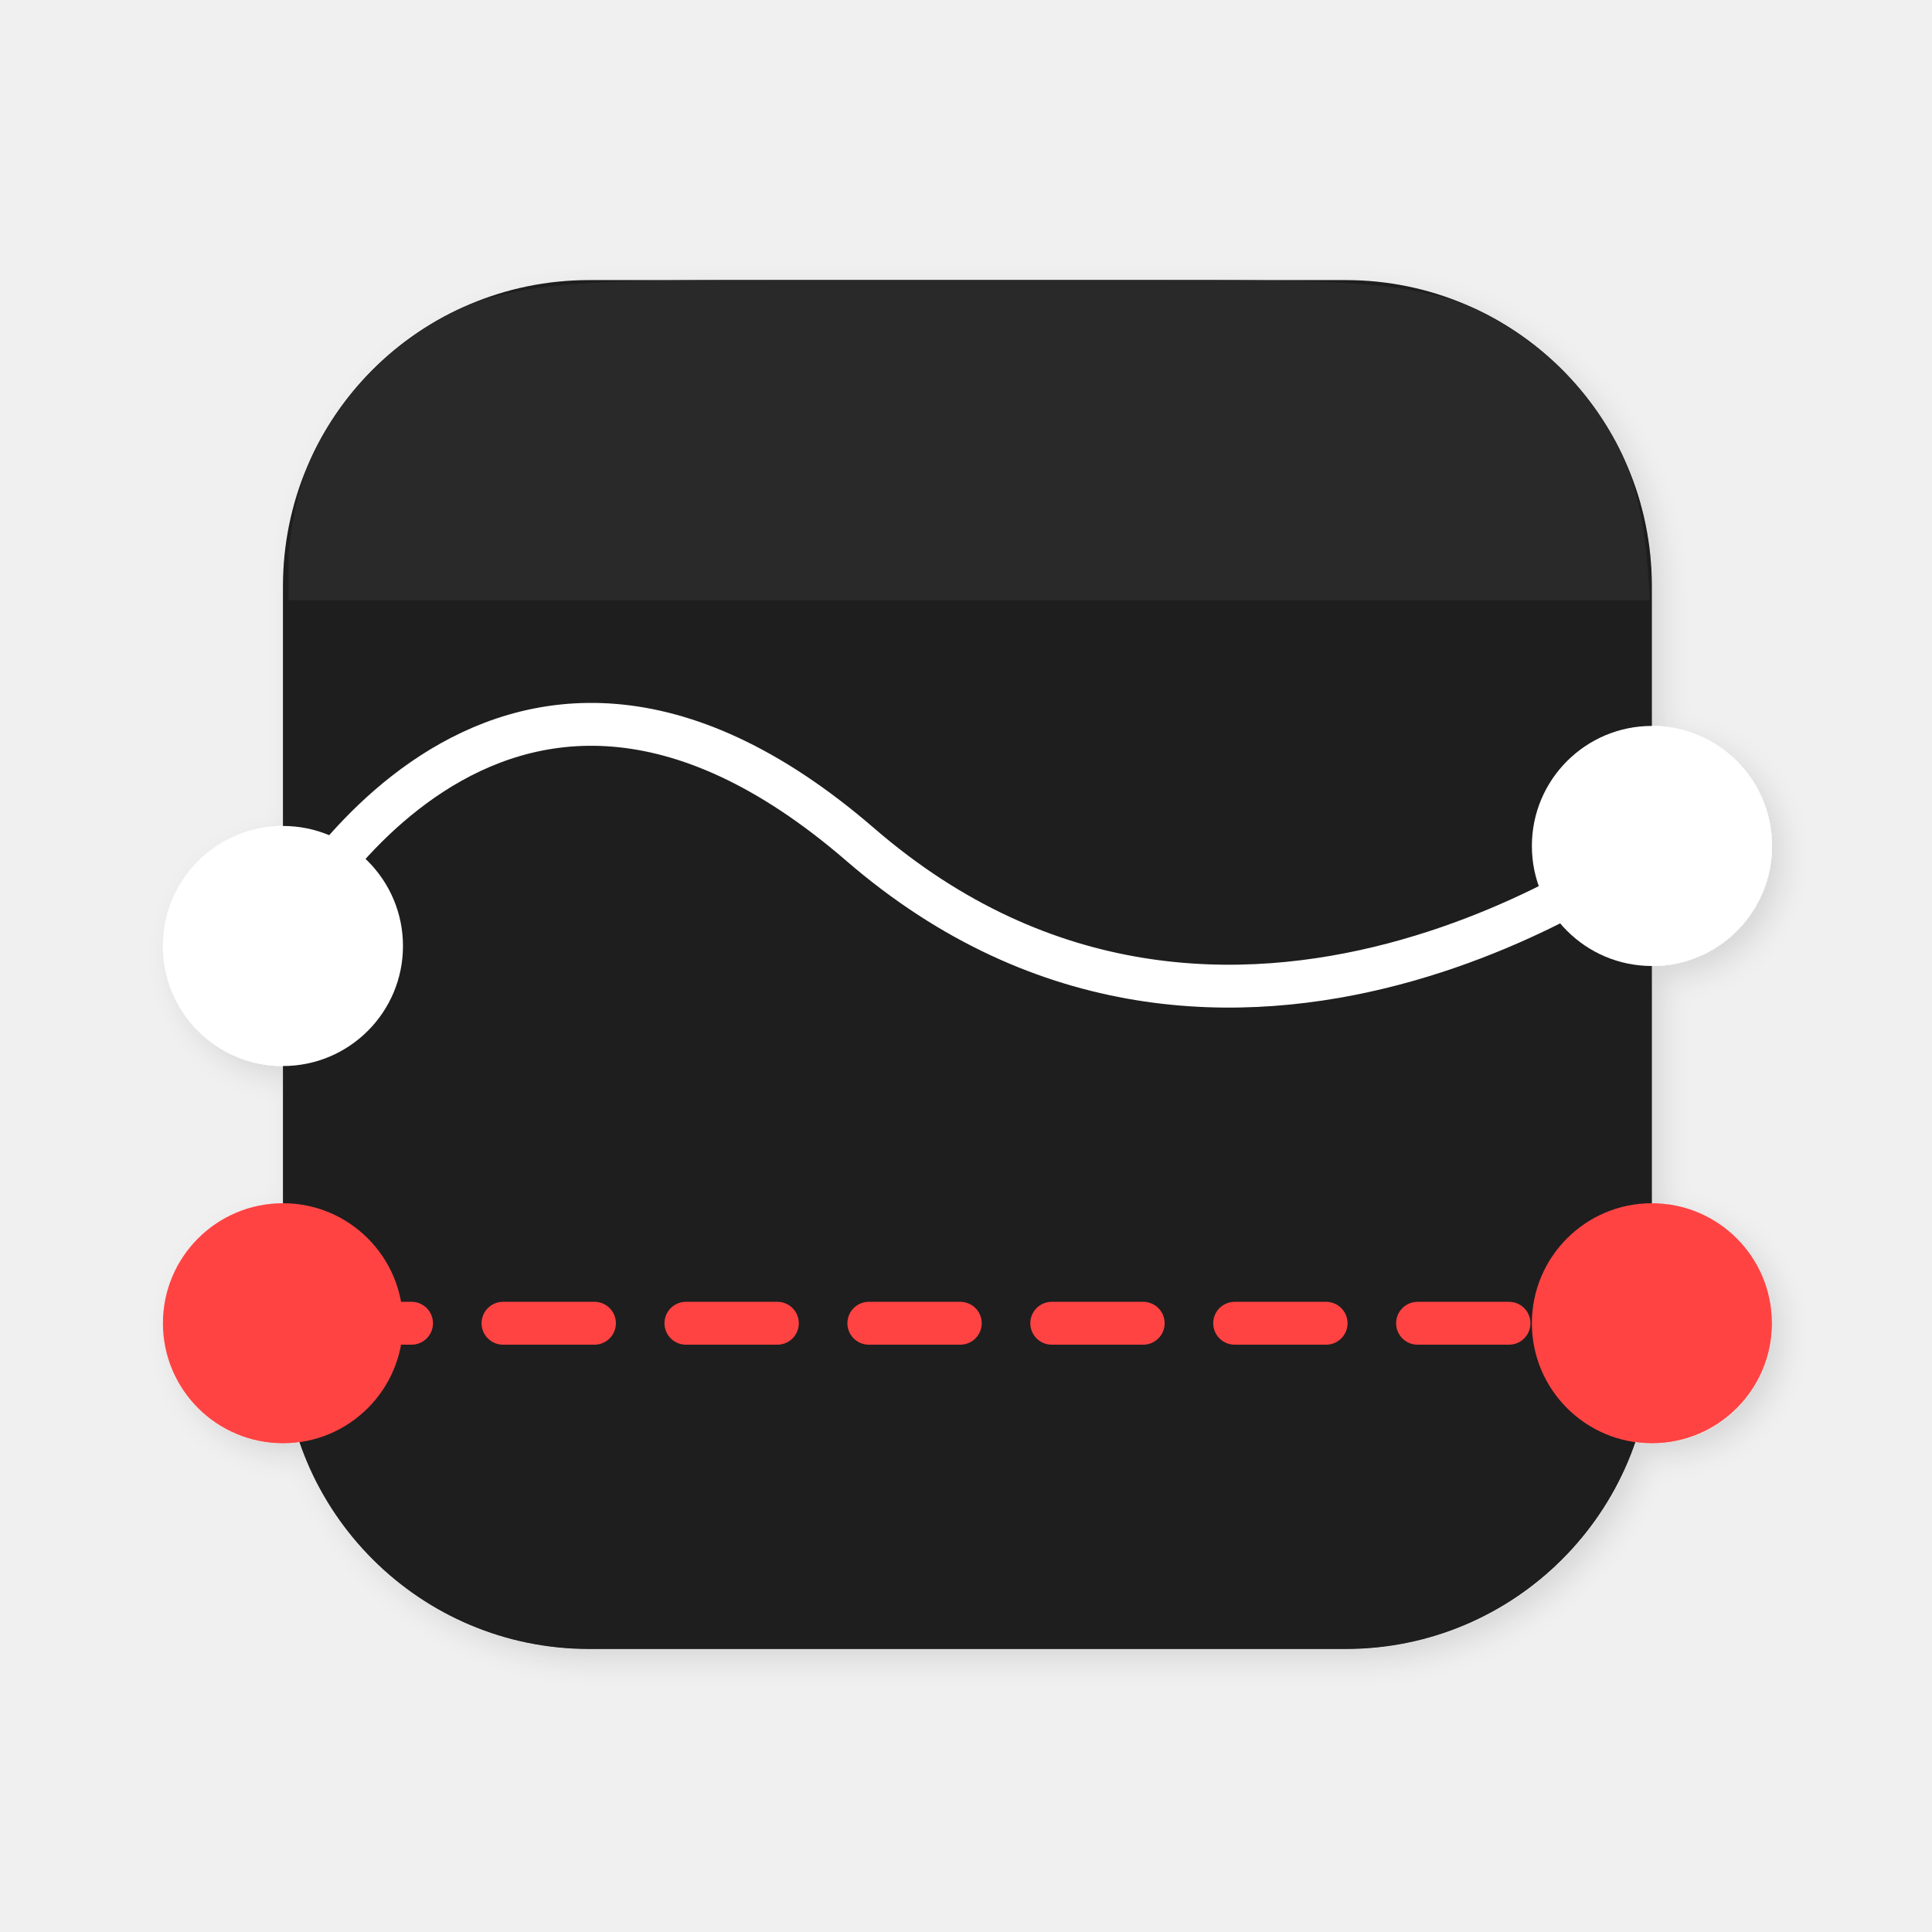
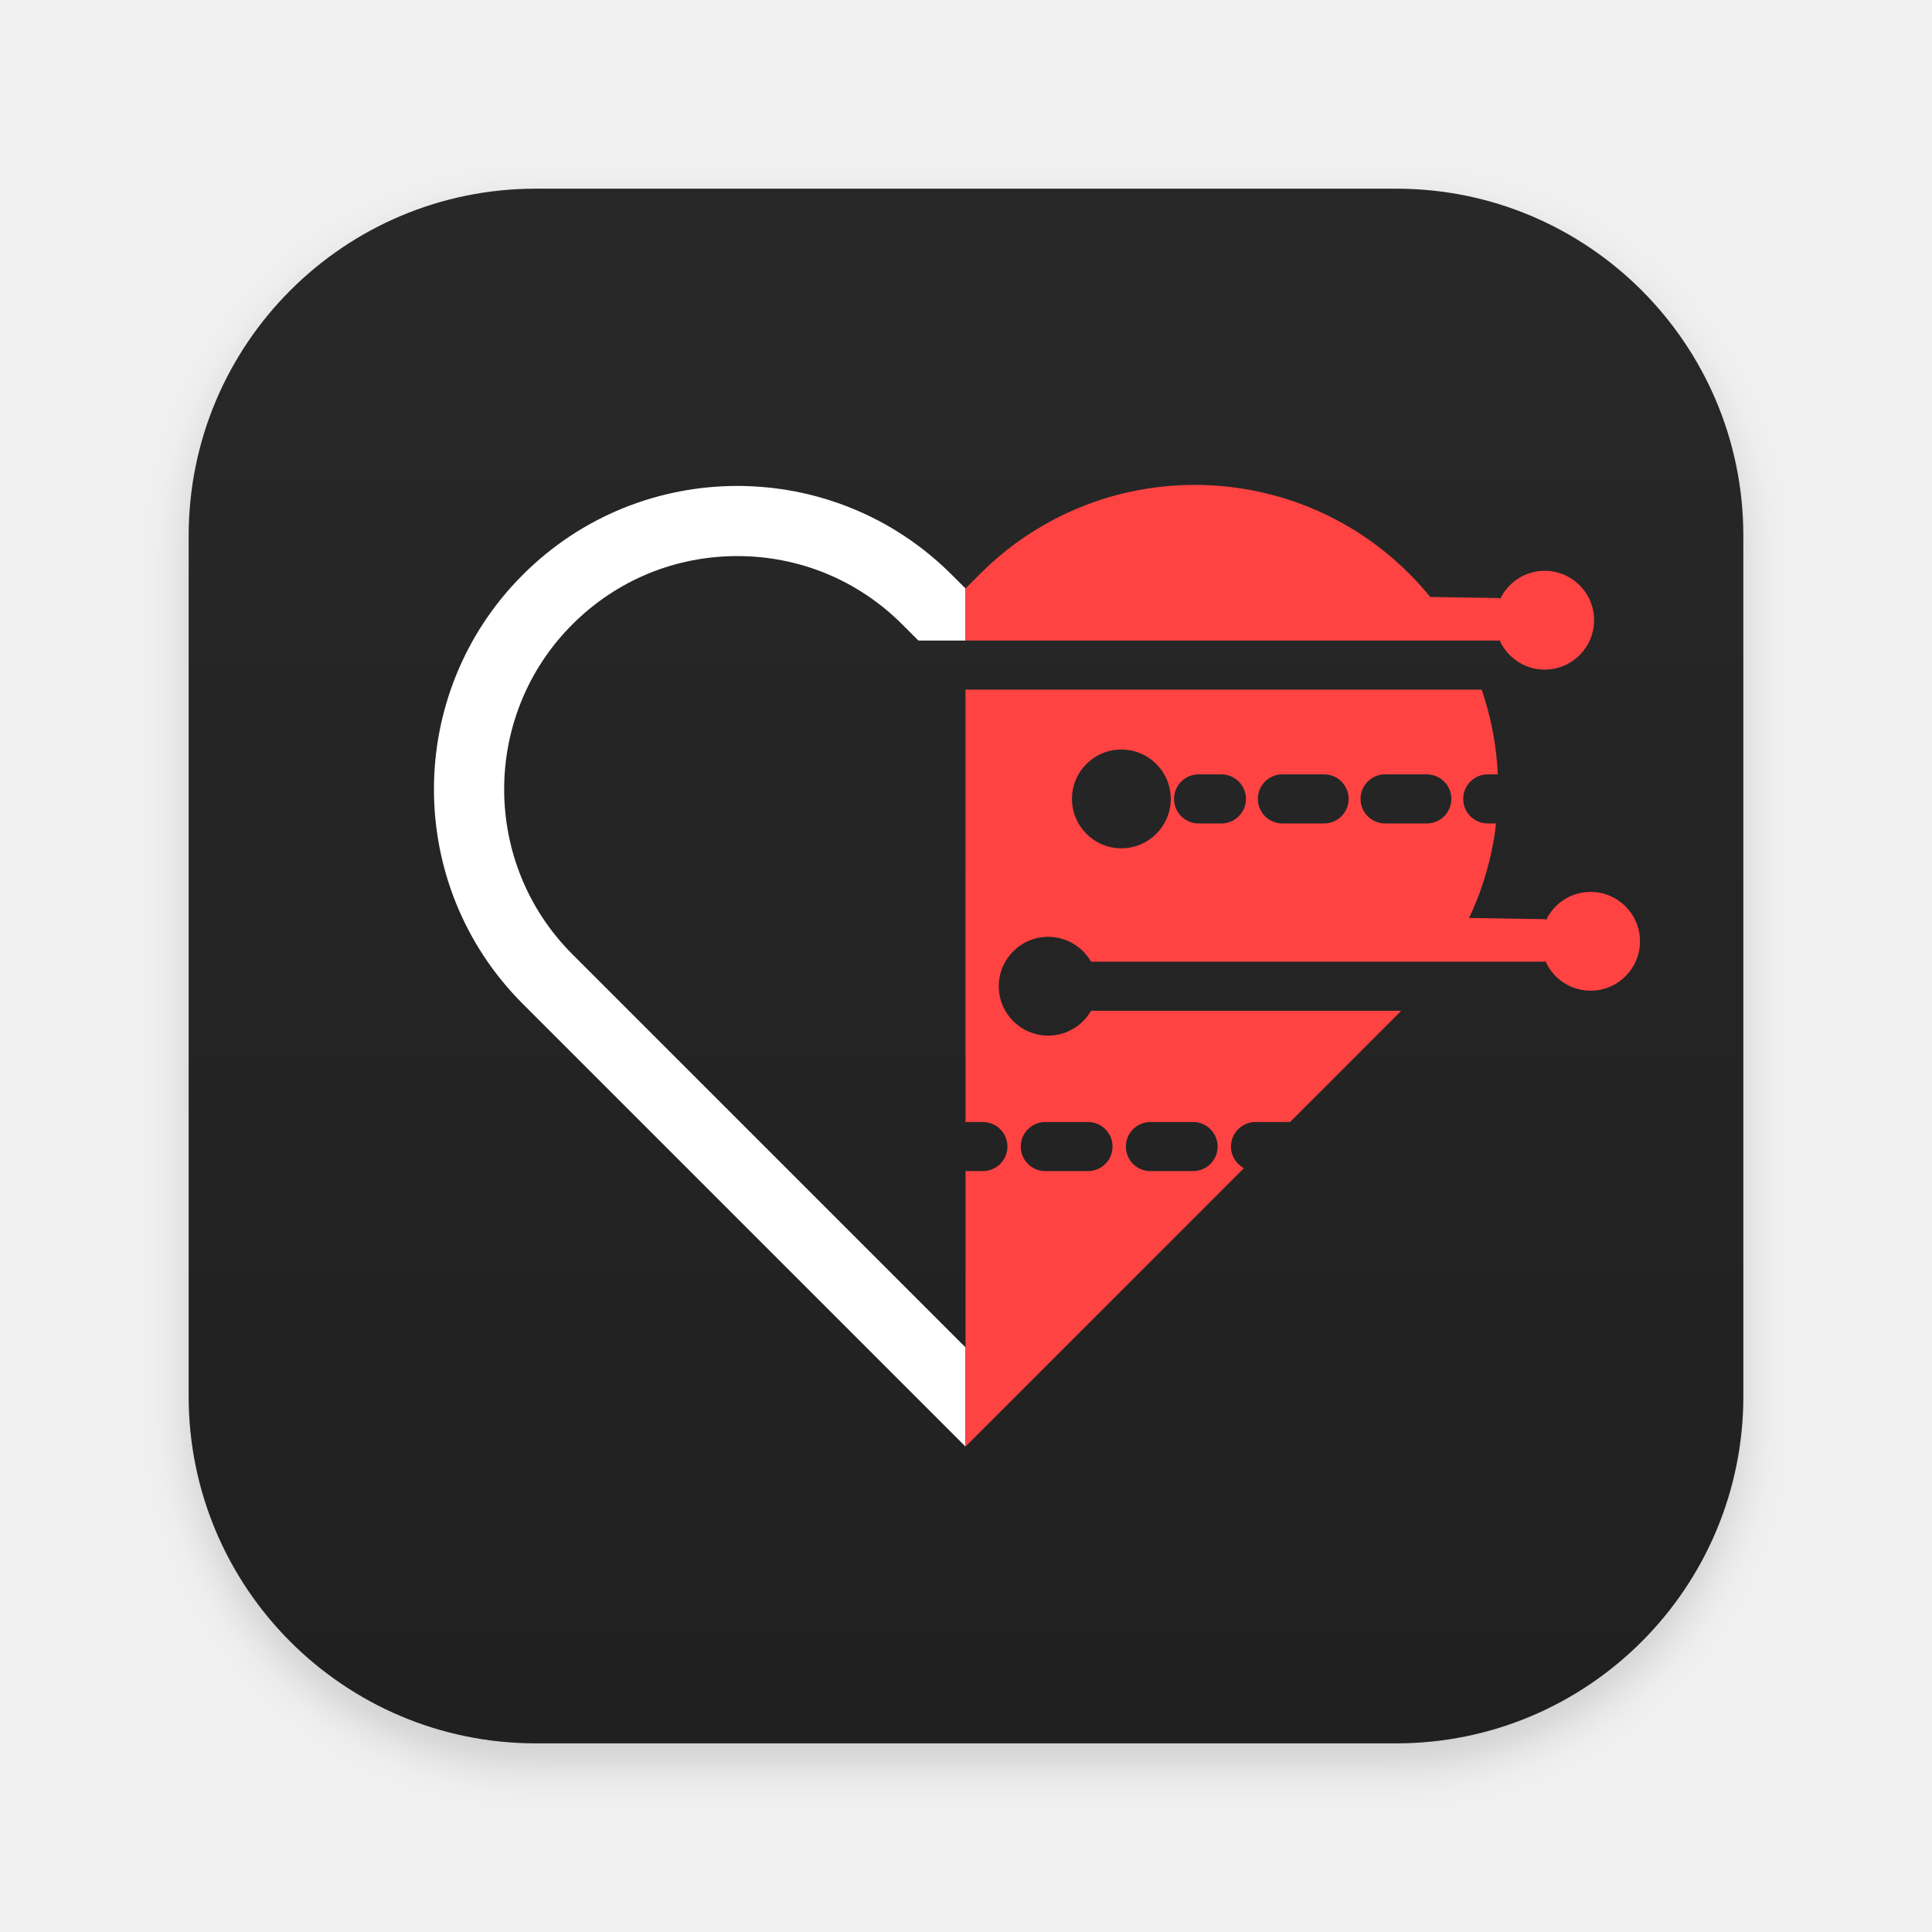
- <svg xmlns="http://www.w3.org/2000/svg" width="676" height="676" viewBox="0 0 676 676" fill="none">
-   <g filter="url(#filter0_d_174_140)">
-     <rect x="99" y="98" width="479" height="479" rx="107.15" fill="#1E1E1E" />
-     <circle cx="578" cy="463" r="42" fill="#FF4343" />
-     <circle cx="578" cy="296" r="42" fill="white" />
-     <circle cx="99" cy="463" r="42" fill="#FF4343" />
-     <circle cx="99" cy="331" r="42" fill="white" />
-     <path fill-rule="evenodd" clip-rule="evenodd" d="M406.56 98H270.44C210.43 98 180.426 98 157.505 109.679C137.343 119.951 120.951 136.343 110.679 156.505C105.485 166.697 102.602 178.29 101 193.3V210H577.235C576.103 186.394 573.293 170.187 566.321 156.505C556.049 136.343 539.657 119.951 519.495 109.679C496.574 98 466.57 98 406.56 98Z" fill="#292929" />
-     <path d="M98 329.5C98 329.5 172 184 301 295.5C430 407 577.5 295.5 577.5 295.5" stroke="white" stroke-width="15" stroke-linecap="round" stroke-linejoin="round" />
-     <path d="M112 463H566" stroke="#FF4343" stroke-width="15" stroke-linecap="round" stroke-linejoin="round" stroke-dasharray="32 32" />
+ <svg xmlns="http://www.w3.org/2000/svg" width="1024" height="1024" viewBox="0 0 1024 1024" fill="none">
+   <g filter="url(#filter0_d_208_311)">
+     <rect x="100" y="100" width="824" height="824" rx="184" fill="#282828" />
+     <rect x="100" y="100" width="824" height="824" rx="184" fill="url(#paint0_linear_208_311)" />
  </g>
+   <path d="M303.365 330.942C255.168 379.141 255.168 457.562 303.365 505.761L511.735 714.129V766.714L277.083 532.062C245.688 500.668 230 459.514 230 418.361C230 377.208 245.688 336.054 277.083 304.66C308.476 273.246 349.631 257.558 390.783 257.558C431.937 257.558 473.089 273.246 504.484 304.66L511.735 311.89V339.512H486.789L485.451 338.192L478.201 330.942C454.856 307.597 423.813 294.734 390.783 294.734C357.772 294.734 326.729 307.597 303.365 330.942Z" fill="white" />
+   <path d="M794.603 338.935C794.696 339.139 794.788 339.325 794.882 339.512C797.316 344.864 801.48 349.251 806.666 351.947C810.272 353.824 814.362 354.901 818.711 354.901C833.172 354.901 844.902 343.173 844.902 328.712C844.902 314.251 833.172 302.54 818.711 302.54C808.154 302.54 799.064 308.804 794.938 317.82L794.956 316.983L758.059 316.407C756.312 314.268 754.51 312.168 752.65 310.087C750.81 308.06 748.914 306.053 746.943 304.101C739.1 296.239 730.642 289.38 721.72 283.488C717.259 280.551 712.686 277.855 708.02 275.403C703.355 272.948 698.598 270.736 693.746 268.767C688.912 266.815 684.006 265.085 679.024 263.617C677.166 263.079 675.288 262.557 673.411 262.075C669.656 261.108 665.864 260.271 662.054 259.584C660.139 259.249 658.243 258.933 656.328 258.655C651.216 257.911 646.087 257.428 640.956 257.185C638.391 257.056 635.808 257 633.242 257C630.678 257 628.094 257.056 625.528 257.185C617.815 257.557 610.138 258.468 602.535 259.937C599.99 260.439 597.479 260.977 594.951 261.591C589.934 262.819 584.951 264.305 580.044 266.016C576.847 267.131 573.687 268.395 570.546 269.713C566.475 271.443 562.423 273.32 558.464 275.403C544.467 282.763 531.307 292.317 519.542 304.101L511.735 311.889V339.512H794.603V338.935ZM756.238 436.447H734.118C726.924 436.447 721.107 430.628 721.107 423.435C721.107 416.26 726.924 410.424 734.118 410.424H756.238C756.35 410.424 756.46 410.441 756.572 410.441C763.599 410.628 769.248 416.372 769.248 423.435C769.248 430.628 763.412 436.447 756.238 436.447ZM701.795 436.447H679.694C672.5 436.447 666.682 430.628 666.682 423.435C666.682 416.26 672.5 410.424 679.694 410.424H701.795C708.988 410.424 714.806 416.26 714.806 423.435C714.806 430.628 708.988 436.447 701.795 436.447ZM647.37 436.447H635.287C628.094 436.447 622.275 430.628 622.275 423.435C622.275 416.26 628.094 410.424 635.287 410.424H647.37C654.544 410.424 660.38 416.26 660.38 423.435C660.38 430.628 654.544 436.447 647.37 436.447ZM594.338 449.625C579.878 449.625 568.167 437.896 568.167 423.435C568.167 408.973 579.878 397.264 594.338 397.264C608.799 397.264 620.528 408.973 620.528 423.435C620.528 437.896 608.799 449.625 594.338 449.625ZM554.04 594.684H576.662C583.855 594.684 589.672 600.52 589.672 607.695C589.672 614.889 583.855 620.707 576.662 620.707H554.04C546.847 620.707 541.028 614.889 541.028 607.695C541.028 600.52 546.847 594.684 554.04 594.684ZM609.747 594.684H632.368C639.562 594.684 645.38 600.52 645.38 607.695C645.38 614.889 639.562 620.707 632.368 620.707H609.747C608.354 620.707 607.034 620.484 605.788 620.093C600.528 618.42 596.736 613.513 596.736 607.695C596.736 600.52 602.554 594.684 609.747 594.684ZM843.062 472.729C832.484 472.729 823.414 478.993 819.27 488.009L819.287 487.191L778.618 486.54C779.918 483.827 781.146 481.075 782.26 478.305C782.874 476.8 783.468 475.276 784.046 473.752C787.428 464.588 789.956 455.183 791.628 445.647C791.908 444.068 792.15 442.468 792.391 440.889C792.595 439.401 792.744 437.933 792.911 436.447H788.543C781.368 436.447 775.532 430.628 775.532 423.435C775.532 416.26 781.368 410.424 788.543 410.424H793.859C793.786 408.528 793.655 406.632 793.506 404.736C792.428 391.445 789.695 378.285 785.327 365.535H511.735V594.684H520.954C528.147 594.684 533.964 600.52 533.964 607.695C533.964 614.889 528.147 620.707 520.954 620.707H511.735V766.713L659.284 619.164C657.258 618.068 655.547 616.432 654.339 614.461C653.131 612.491 652.443 610.185 652.443 607.695C652.443 600.52 658.262 594.684 665.455 594.684H683.764L742.706 535.741H578.26C573.743 543.604 565.267 548.903 555.564 548.903C541.103 548.903 529.374 537.173 529.374 522.731C529.374 508.269 541.103 496.541 555.564 496.541C565.267 496.541 573.743 501.839 578.26 509.719H818.935V509.125C819.027 509.329 819.139 509.515 819.214 509.719C821.648 515.053 825.812 519.44 830.998 522.136C834.603 524.013 838.712 525.092 843.062 525.092C857.504 525.092 869.232 513.363 869.232 498.92C869.232 484.459 857.504 472.729 843.062 472.729Z" fill="#FF4343" />
  <defs>
-     <filter id="filter0_d_174_140" x="51.7" y="90.7" width="581.6" height="501.6" filterUnits="userSpaceOnUse" color-interpolation-filters="sRGB">
+     <filter id="filter0_d_208_311" x="78" y="89" width="868" height="868" filterUnits="userSpaceOnUse" color-interpolation-filters="sRGB">
      <feFlood flood-opacity="0" result="BackgroundImageFix" />
      <feColorMatrix in="SourceAlpha" type="matrix" values="0 0 0 0 0 0 0 0 0 0 0 0 0 0 0 0 0 0 127 0" result="hardAlpha" />
-       <feOffset dx="4" dy="4" />
-       <feGaussianBlur stdDeviation="4.65" />
-       <feComposite in2="hardAlpha" operator="out" />
-       <feColorMatrix type="matrix" values="0 0 0 0 0 0 0 0 0 0 0 0 0 0 0 0 0 0 0.1 0" />
-       <feBlend mode="normal" in2="BackgroundImageFix" result="effect1_dropShadow_174_140" />
-       <feBlend mode="normal" in="SourceGraphic" in2="effect1_dropShadow_174_140" result="shape" />
+       <feOffset dy="11" />
+       <feGaussianBlur stdDeviation="11" />
+       <feColorMatrix type="matrix" values="0 0 0 0 0 0 0 0 0 0 0 0 0 0 0 0 0 0 0.14 0" />
+       <feBlend mode="normal" in2="BackgroundImageFix" result="effect1_dropShadow_208_311" />
+       <feBlend mode="normal" in="SourceGraphic" in2="effect1_dropShadow_208_311" result="shape" />
    </filter>
+     <linearGradient id="paint0_linear_208_311" x1="512" y1="100" x2="512" y2="924" gradientUnits="userSpaceOnUse">
+       <stop stop-opacity="0" />
+       <stop offset="1" stop-opacity="0.2" />
+     </linearGradient>
  </defs>
</svg>
